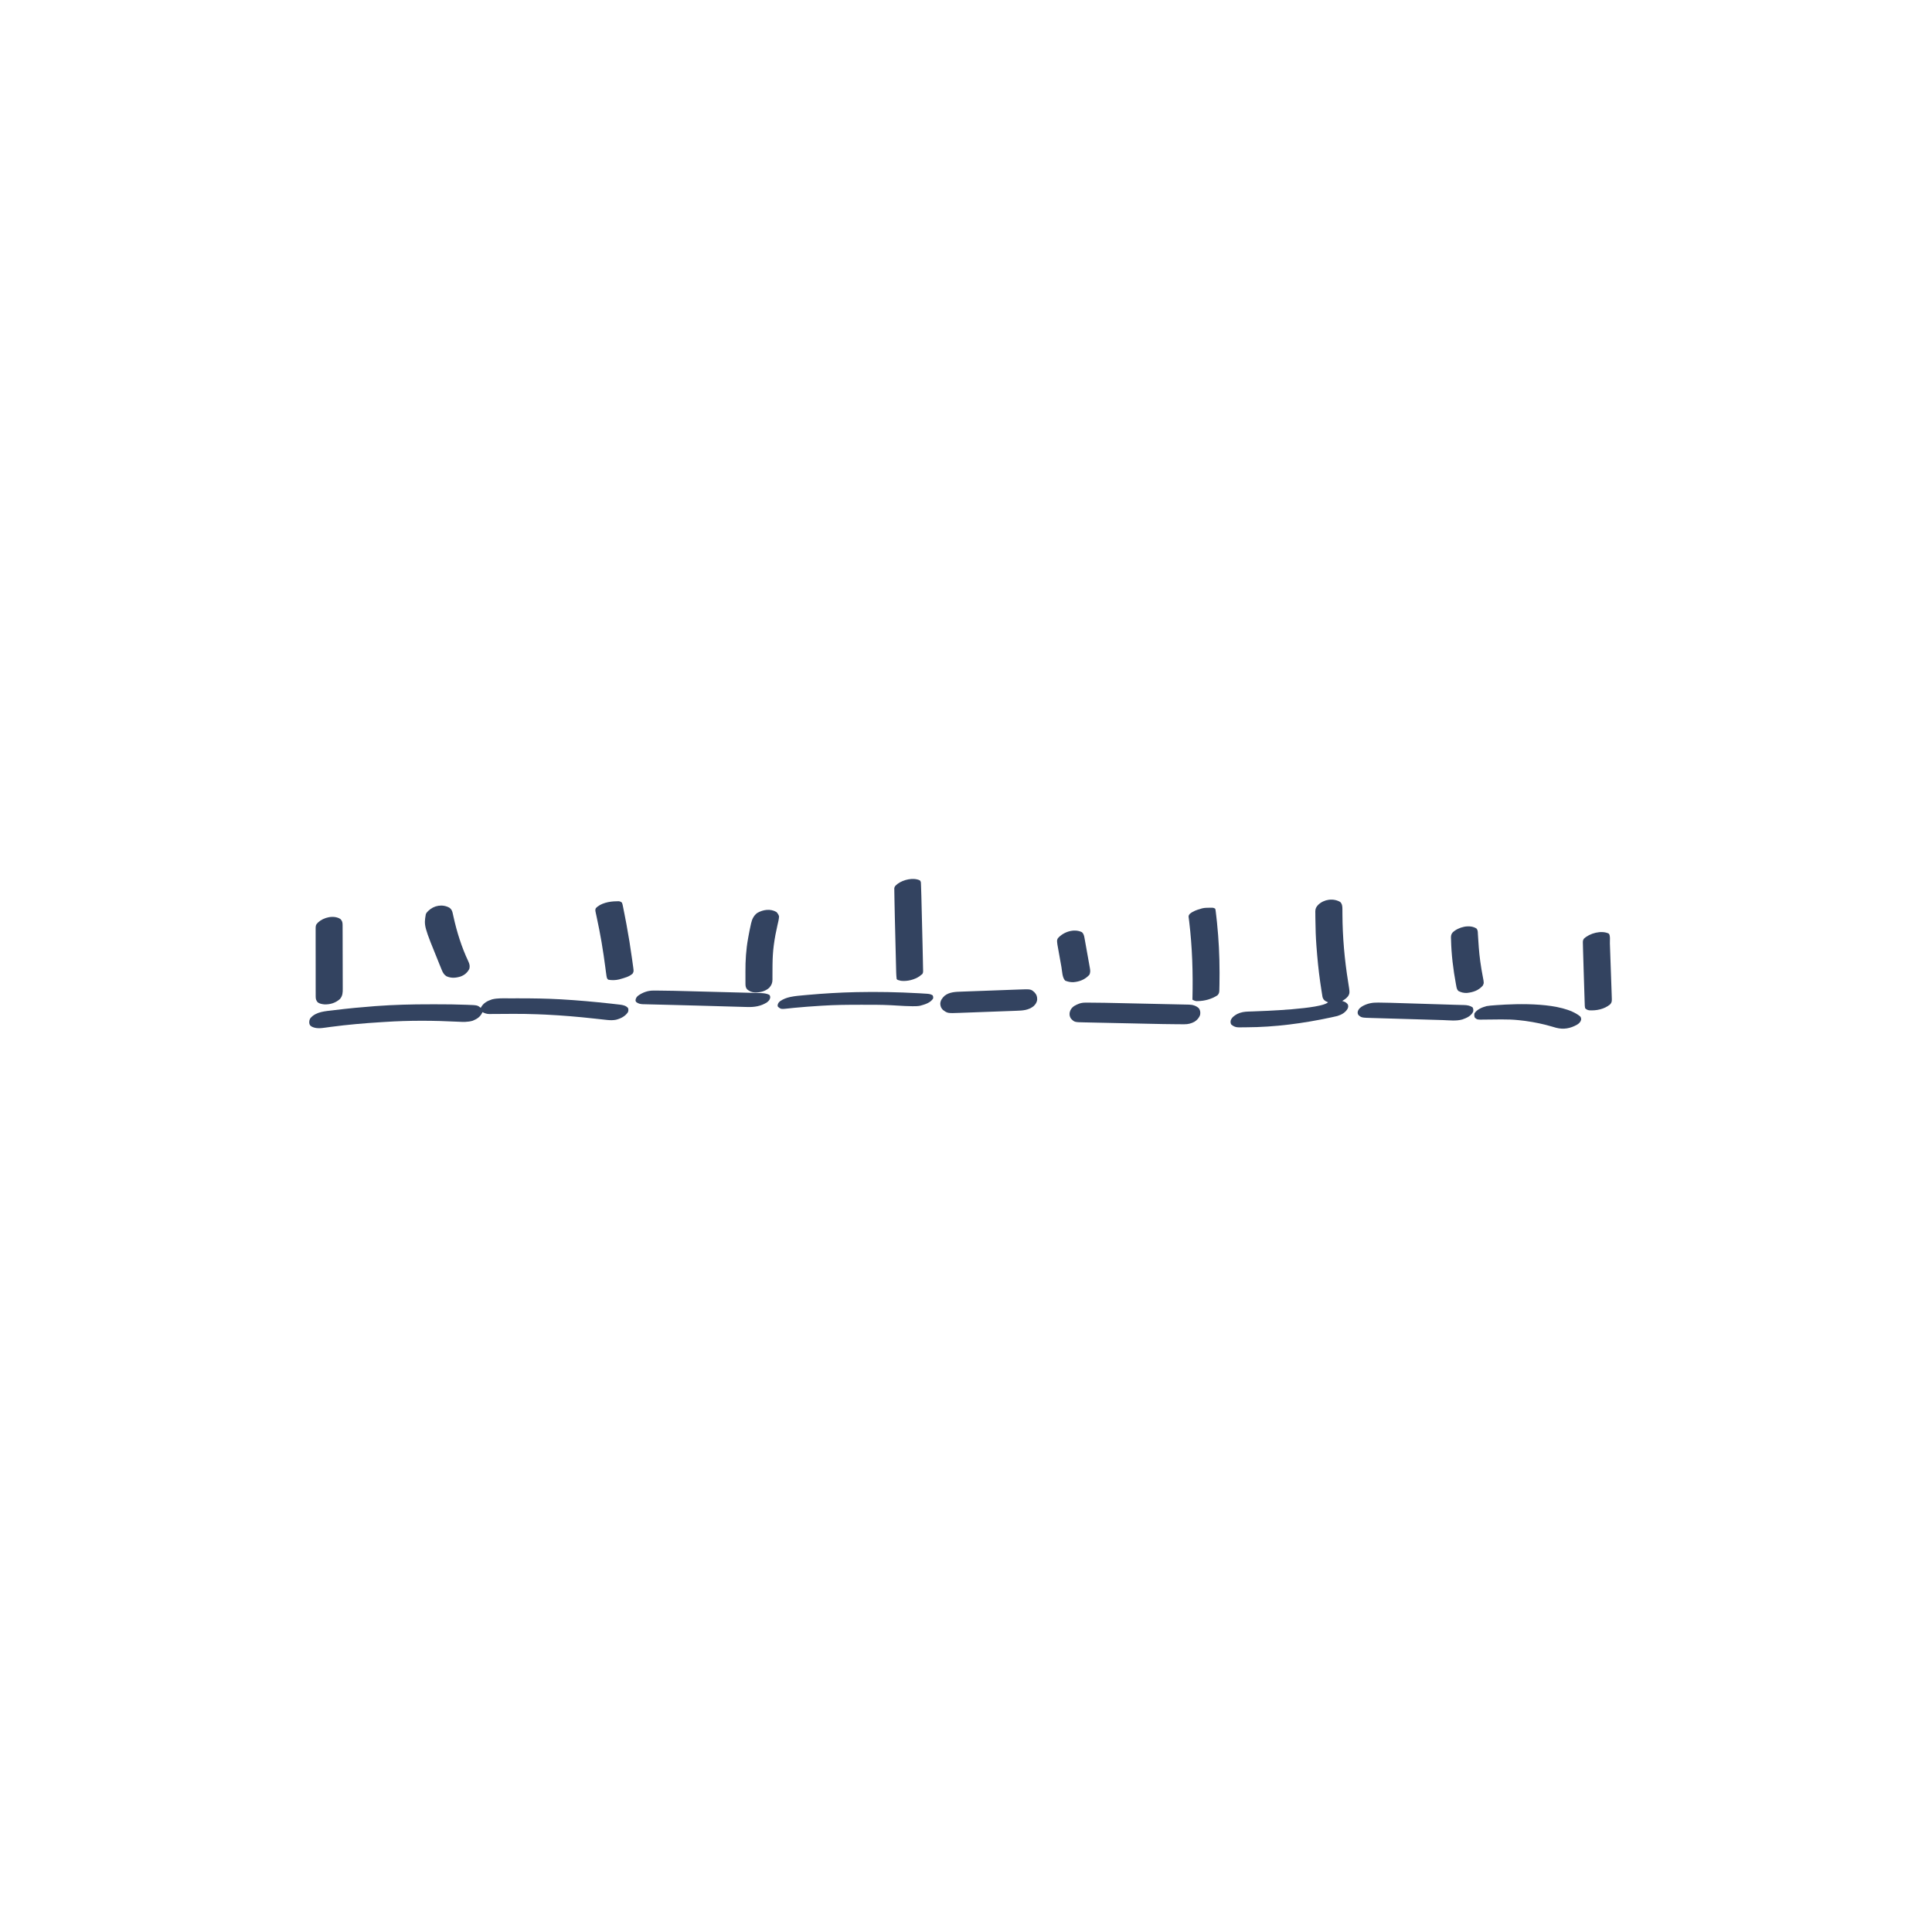
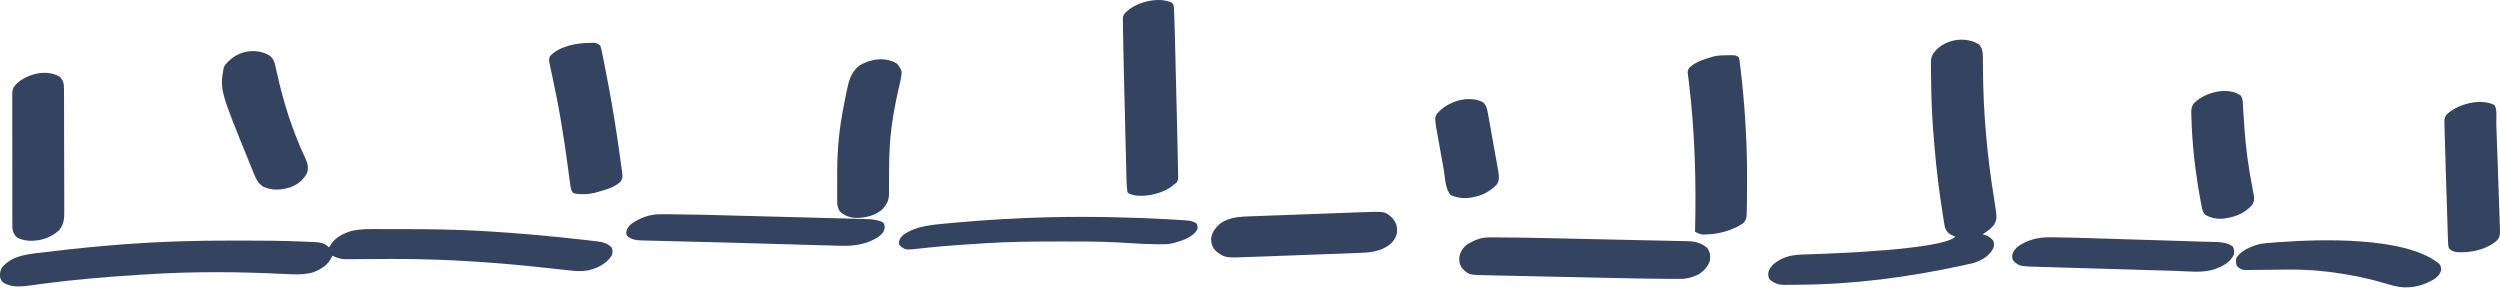
- <svg xmlns="http://www.w3.org/2000/svg" version="1.1" width="4501" height="4501">
+ <svg xmlns="http://www.w3.org/2000/svg" version="1.1" viewBox="720.47 2047.69 3034.62 348.82">
  <path d="M0 0 C1.669 -0.004 3.338 -0.008 5.007 -0.013 C10.358 -0.024 15.708 -0.023 21.059 -0.02 C21.974 -0.019 22.889 -0.019 23.833 -0.019 C55.424 -0.007 86.946 0.397 118.496 2.168 C119.624 2.231 120.752 2.294 121.915 2.359 C160.216 4.537 198.364 8.007 236.496 12.168 C237.435 12.269 238.373 12.371 239.341 12.475 C244.647 13.05 249.947 13.656 255.246 14.293 C256.428 14.427 257.609 14.561 258.827 14.699 C265.964 15.618 272.556 16.872 277.559 22.48 C278.893 26.307 278.685 28.27 277.496 32.168 C271.002 41.993 260.632 47.11 249.484 49.93 C242.492 51.229 236.167 51.139 229.141 50.387 C228.234 50.295 227.328 50.203 226.394 50.109 C217.067 49.154 207.75 48.101 198.432 47.062 C161.344 42.938 124.206 39.83 86.934 37.98 C86.196 37.943 85.457 37.906 84.697 37.868 C78.965 37.588 73.231 37.37 67.496 37.168 C66.288 37.124 65.079 37.08 63.834 37.035 C45.921 36.393 28.03 36.091 10.105 36.176 C9.209 36.18 8.312 36.183 7.388 36.187 C-0.88 36.224 -9.148 36.27 -17.417 36.339 C-22.016 36.377 -26.616 36.4 -31.216 36.414 C-32.939 36.422 -34.663 36.435 -36.387 36.455 C-38.774 36.481 -41.161 36.489 -43.548 36.493 C-44.239 36.505 -44.929 36.517 -45.641 36.53 C-51.583 36.506 -56.227 34.806 -61.504 32.168 C-61.76 32.736 -62.017 33.305 -62.281 33.891 C-67.08 43.568 -74.273 48.002 -84.023 52.125 C-95.712 55.628 -106.673 55.093 -118.711 54.463 C-175.077 51.602 -232.376 51.242 -288.7 54.984 C-291.753 55.184 -294.806 55.372 -297.86 55.559 C-336.816 57.956 -375.744 61.331 -414.445 66.441 C-415.171 66.537 -415.897 66.633 -416.645 66.732 C-419.789 67.151 -422.929 67.587 -426.067 68.051 C-437.491 69.671 -450.197 71.376 -460.504 65.168 C-463.331 62.879 -464.255 61.455 -464.941 57.906 C-465.281 53.282 -464.797 49.863 -462.191 45.98 C-448.94 30.691 -427.171 30.004 -408.504 27.73 C-406.711 27.507 -406.711 27.507 -404.882 27.28 C-374.287 23.48 -343.612 20.588 -312.871 18.266 C-312.074 18.205 -311.277 18.144 -310.456 18.081 C-268.302 14.979 -226.084 13.819 -183.825 13.907 C-178.339 13.919 -172.853 13.912 -167.366 13.9 C-144.861 13.86 -122.384 14.109 -99.895 14.996 C-98.924 15.031 -97.953 15.065 -96.953 15.101 C-73.261 15.971 -73.261 15.971 -65.504 22.168 C-65.236 21.66 -64.968 21.152 -64.691 20.629 C-59.041 10.704 -49.97 5.965 -39.328 2.449 C-26.78 -0.765 -12.873 0.008 0 0 Z " fill="#334360" transform="translate(1185.504,2325.832)" />
  <path d="M0 0 C4.643 4.591 5.073 10.215 5.142 16.406 C5.139 17.383 5.136 18.361 5.133 19.367 C5.153 21.521 5.172 23.674 5.192 25.828 C5.197 26.958 5.202 28.088 5.208 29.253 C5.491 81.905 10.092 134.271 18.491 186.244 C22.616 212.085 22.616 212.085 18.352 219.582 C14.665 224.376 9.833 227.568 4.727 230.707 C5.943 231.099 7.16 231.491 8.414 231.895 C12.482 233.438 15.032 235.195 17.727 238.707 C19.175 242.542 18.873 244.981 17.289 248.645 C12.242 257.67 2.932 262.875 -6.731 265.728 C-10.836 266.736 -14.95 267.649 -19.086 268.52 C-19.856 268.686 -20.626 268.852 -21.42 269.023 C-86.05 282.951 -152.386 291.732 -218.569 292.002 C-220.56 292.014 -222.551 292.035 -224.542 292.064 C-227.479 292.106 -230.415 292.123 -233.352 292.133 C-234.672 292.159 -234.672 292.159 -236.019 292.186 C-243.225 292.161 -248.351 290.202 -253.836 285.52 C-255.62 282.03 -255.711 279.87 -255.062 276.043 C-252.62 268.813 -246.226 264.538 -239.832 260.957 C-231.186 256.733 -222.863 255.576 -213.352 255.312 C-211.298 255.246 -209.244 255.18 -207.19 255.112 C-206.105 255.077 -205.021 255.042 -203.903 255.006 C-178.81 254.175 -44.105 249.538 -28.273 233.707 C-28.805 233.476 -29.336 233.246 -29.883 233.008 C-30.589 232.682 -31.296 232.356 -32.023 232.02 C-32.72 231.706 -33.416 231.393 -34.133 231.07 C-37.972 228.625 -39.956 225.824 -41.199 221.454 C-41.398 220.22 -41.596 218.986 -41.801 217.715 C-41.915 217.03 -42.029 216.345 -42.146 215.639 C-42.518 213.373 -42.865 211.103 -43.211 208.832 C-43.467 207.215 -43.723 205.597 -43.98 203.98 C-44.778 198.894 -45.533 193.802 -46.273 188.707 C-46.389 187.911 -46.505 187.115 -46.625 186.295 C-50.595 158.87 -53.202 131.335 -55.273 103.707 C-55.335 102.896 -55.397 102.086 -55.46 101.25 C-56.938 81.667 -57.538 62.068 -57.734 42.43 C-57.76 40.092 -57.796 37.753 -57.841 35.415 C-57.901 32.13 -57.921 28.848 -57.93 25.562 C-57.954 24.584 -57.979 23.605 -58.004 22.597 C-57.96 15.617 -56.075 11.742 -51.273 6.707 C-37.82 -6.304 -16.145 -9.401 0 0 Z " fill="#334360" transform="translate(3122.273,2101.293)" />
  <path d="M0 0 C2.847 2.847 2.443 5.763 2.595 9.589 C2.632 10.351 2.669 11.112 2.707 11.896 C3.075 19.784 3.295 27.675 3.481 35.569 C3.52 37.145 3.56 38.721 3.599 40.297 C3.705 44.527 3.808 48.758 3.909 52.988 C3.995 56.555 4.083 60.122 4.17 63.688 C4.378 72.132 4.582 80.576 4.784 89.02 C4.991 97.638 5.203 106.255 5.417 114.872 C5.602 122.345 5.785 129.818 5.965 137.29 C6.071 141.72 6.179 146.149 6.29 150.579 C6.51 159.439 6.715 168.298 6.873 177.16 C6.941 181.004 7.019 184.848 7.116 188.692 C7.21 192.457 7.279 196.221 7.33 199.987 C7.353 201.378 7.385 202.77 7.425 204.161 C7.727 214.705 7.727 214.705 5.936 217.895 C4.61 219.244 4.61 219.244 2 221 C0.948 221.99 0.948 221.99 -0.125 223 C-12.246 231.432 -29.327 235.705 -44 234 C-51.838 232.162 -51.838 232.162 -54 230 C-55.21 220.391 -55.254 210.637 -55.481 200.965 C-55.52 199.397 -55.56 197.83 -55.599 196.262 C-55.706 192.036 -55.808 187.809 -55.909 183.582 C-55.995 180.018 -56.082 176.455 -56.17 172.891 C-56.378 164.446 -56.582 156.001 -56.784 147.556 C-56.99 138.949 -57.202 130.342 -57.417 121.735 C-57.603 114.271 -57.785 106.807 -57.965 99.343 C-58.071 94.919 -58.179 90.496 -58.29 86.072 C-58.533 76.336 -58.747 66.6 -58.913 56.862 C-58.971 53.503 -59.04 50.145 -59.116 46.787 C-59.211 42.468 -59.28 38.149 -59.33 33.83 C-59.353 32.2 -59.385 30.57 -59.425 28.941 C-59.48 26.694 -59.503 24.449 -59.518 22.202 C-59.549 20.291 -59.549 20.291 -59.581 18.341 C-58.842 14.094 -57.261 12.718 -54 10 C-53.188 9.29 -52.376 8.579 -51.539 7.848 C-38.301 -1.786 -15.293 -7.185 0 0 Z " fill="#334360" transform="translate(2143,2051)" />
  <path d="M0 0 C0.696 -0.001 1.391 -0.003 2.108 -0.004 C4.444 -0.006 6.779 0 9.115 0.008 C10.352 0.01 10.352 0.01 11.614 0.012 C33.938 0.054 56.255 0.55 78.572 1.043 C82.123 1.122 85.674 1.199 89.226 1.276 C100.386 1.52 111.547 1.766 122.708 2.018 C135.51 2.307 148.313 2.583 161.116 2.85 C171.092 3.059 181.069 3.278 191.045 3.505 C196.974 3.64 202.903 3.77 208.832 3.889 C214.381 4.001 219.929 4.126 225.477 4.261 C227.506 4.308 229.536 4.351 231.566 4.388 C234.342 4.44 237.117 4.509 239.892 4.582 C240.688 4.593 241.485 4.603 242.305 4.614 C250.725 4.876 258.78 7.22 264.995 13.132 C268.345 17.887 268.839 22.491 267.995 28.132 C265.778 35.259 260.889 40.731 254.601 44.609 C246.945 48.631 239.672 50.452 231.035 50.361 C230.276 50.361 229.517 50.361 228.735 50.361 C226.216 50.357 223.696 50.337 221.176 50.317 C219.357 50.309 217.538 50.301 215.718 50.294 C192.84 50.177 169.965 49.677 147.093 49.179 C144.736 49.129 142.38 49.078 140.023 49.027 C128.988 48.79 117.953 48.548 106.917 48.3 C94.27 48.016 81.623 47.749 68.975 47.494 C59.109 47.294 49.244 47.079 39.38 46.854 C33.52 46.72 27.661 46.593 21.802 46.481 C16.32 46.376 10.839 46.253 5.359 46.117 C3.356 46.07 1.352 46.03 -0.652 45.996 C-24.802 45.584 -24.802 45.584 -33.005 37.132 C-36.004 32.581 -36.72 28.481 -36.005 23.132 C-34.616 16.59 -31.363 12.074 -26.005 8.132 C-17.362 3.149 -10.088 0.009 0 0 Z " fill="#334360" transform="translate(2528.005,2335.868)" />
  <path d="M0 0 C0.834 -0.009 1.667 -0.019 2.526 -0.029 C3.716 -0.022 3.716 -0.022 4.93 -0.016 C5.641 -0.013 6.352 -0.011 7.085 -0.009 C9.583 0.308 11.074 0.768 13.125 2.25 C13.883 4.517 13.883 4.517 14.25 7.426 C14.397 8.54 14.544 9.654 14.696 10.802 C14.837 12.043 14.979 13.284 15.125 14.562 C15.287 15.891 15.45 17.22 15.613 18.548 C16.159 23.111 16.649 27.679 17.125 32.25 C17.212 33.087 17.299 33.924 17.389 34.786 C21.348 73.189 23.294 111.458 23.312 150.062 C23.314 151.26 23.315 152.457 23.316 153.691 C23.315 161.545 23.25 169.397 23.125 177.25 C23.111 178.318 23.096 179.385 23.082 180.485 C23.032 183.537 22.953 186.586 22.863 189.637 C22.843 190.991 22.843 190.991 22.823 192.373 C22.628 197.568 22.08 200.513 18.125 204.25 C5.022 212.711 -11.431 217.294 -26.938 217.5 C-28.687 217.539 -28.687 217.539 -30.473 217.578 C-34.241 217.215 -36.561 216.009 -39.875 214.25 C-39.86 213.65 -39.846 213.05 -39.83 212.431 C-38.364 152.023 -40.145 92.706 -47.35 32.673 C-47.435 31.947 -47.52 31.222 -47.608 30.474 C-47.796 28.91 -47.996 27.347 -48.205 25.785 C-48.307 24.984 -48.409 24.184 -48.514 23.359 C-48.61 22.638 -48.707 21.918 -48.806 21.176 C-48.916 18.1 -47.845 16.534 -45.875 14.25 C-38.335 7.849 -29.222 4.888 -19.875 2.25 C-19.046 2.002 -18.217 1.755 -17.363 1.5 C-11.641 0.062 -5.869 0.051 0 0 Z " fill="#334360" transform="translate(2817.875,2114.75)" />
  <path d="M0 0 C4.617 4.617 5.125 8.328 5.147 14.685 C5.151 15.368 5.155 16.051 5.158 16.754 C5.169 19.048 5.173 21.342 5.177 23.635 C5.183 25.278 5.19 26.921 5.197 28.563 C5.218 33.963 5.228 39.362 5.238 44.762 C5.242 46.621 5.246 48.48 5.251 50.34 C5.27 59.076 5.284 67.812 5.292 76.549 C5.302 86.629 5.328 96.71 5.369 106.791 C5.399 114.584 5.414 122.378 5.417 130.172 C5.419 134.826 5.428 139.479 5.453 144.133 C5.477 148.514 5.481 152.894 5.471 157.275 C5.47 158.879 5.477 160.483 5.49 162.088 C5.568 171.649 5.363 178.696 -0.938 186.355 C-11.292 195.553 -23.865 199.514 -37.625 198.875 C-43.135 198.305 -48.484 197.385 -53 194 C-56.568 189.488 -57.502 186.523 -57.515 180.803 C-57.522 180.101 -57.529 179.399 -57.536 178.676 C-57.554 176.336 -57.544 173.997 -57.533 171.657 C-57.541 169.974 -57.549 168.292 -57.56 166.609 C-57.582 162.047 -57.579 157.485 -57.57 152.923 C-57.565 149.111 -57.572 145.299 -57.58 141.487 C-57.597 132.492 -57.593 123.496 -57.576 114.5 C-57.559 105.229 -57.575 95.958 -57.608 86.686 C-57.634 78.718 -57.642 70.75 -57.633 62.782 C-57.628 58.027 -57.63 53.272 -57.651 48.516 C-57.669 44.043 -57.663 39.57 -57.639 35.096 C-57.634 33.458 -57.637 31.82 -57.65 30.181 C-57.764 14.119 -57.764 14.119 -52 8 C-39.417 -3.758 -15.369 -9.844 0 0 Z " fill="#334360" transform="translate(793,2141)" />
  <path d="M0 0 C2.836 3.087 5.093 6.212 6.125 10.312 C5.718 17.39 3.858 24.266 2.286 31.16 C-1.031 45.796 -3.929 60.423 -5.875 75.312 C-6.091 76.913 -6.091 76.913 -6.312 78.546 C-8.198 93.111 -8.955 107.517 -9.105 122.195 C-9.12 123.514 -9.135 124.832 -9.15 126.19 C-9.206 131.567 -9.258 136.943 -9.243 142.32 C-9.233 146.13 -9.252 149.94 -9.273 153.75 C-9.26 154.898 -9.246 156.046 -9.233 157.228 C-9.311 165.603 -11.386 170.127 -16.656 176.449 C-25.876 184.768 -37.819 187.689 -50 187.523 C-57.325 186.986 -62.985 184.86 -68.5 180.008 C-71.609 176.174 -72.128 172.271 -72.15 167.454 C-72.159 166.293 -72.169 165.132 -72.179 163.936 C-72.178 162.681 -72.177 161.426 -72.176 160.133 C-72.18 158.815 -72.184 157.497 -72.189 156.14 C-72.196 153.334 -72.196 150.528 -72.191 147.722 C-72.186 144.912 -72.193 142.103 -72.211 139.293 C-72.382 113.124 -70.773 87.295 -66.062 61.5 C-65.804 60.043 -65.546 58.585 -65.288 57.128 C-63.634 47.919 -61.797 38.754 -59.75 29.625 C-59.521 28.587 -59.292 27.549 -59.055 26.479 C-56.694 16.432 -53.158 8.781 -44.875 2.312 C-31.304 -5.594 -14.039 -8.24 0 0 Z " fill="#334360" transform="translate(1808.875,2124.688)" />
  <path d="M0 0 C0.742 -0.021 1.484 -0.041 2.248 -0.062 C2.972 -0.068 3.696 -0.073 4.441 -0.078 C5.089 -0.087 5.737 -0.097 6.405 -0.106 C9.486 0.434 11.029 1.201 13.438 3.25 C14.674 6.145 15.214 9.131 15.797 12.215 C15.987 13.133 16.178 14.052 16.374 14.998 C17.001 18.057 17.595 21.122 18.188 24.188 C18.621 26.359 19.055 28.531 19.49 30.702 C20.847 37.543 22.15 44.395 23.438 51.25 C23.639 52.321 23.841 53.391 24.049 54.494 C28.982 80.774 33.165 107.159 36.848 133.64 C37.123 135.613 37.404 137.585 37.685 139.558 C38.205 143.232 38.705 146.908 39.199 150.586 C39.356 151.68 39.513 152.775 39.674 153.902 C40.899 163.349 40.899 163.349 38.438 168.25 C30.821 175.625 19.378 178.409 9.438 181.25 C8.496 181.519 7.555 181.789 6.586 182.066 C-1.286 183.949 -10.46 184.295 -18.387 182.672 C-21.556 180.601 -21.805 177.774 -22.562 174.25 C-23.126 170.935 -23.555 167.609 -23.973 164.273 C-24.238 162.248 -24.503 160.222 -24.769 158.197 C-24.908 157.129 -25.046 156.06 -25.189 154.96 C-27.738 135.458 -30.586 116.016 -33.875 96.625 C-34.059 95.542 -34.242 94.459 -34.431 93.343 C-37.689 74.276 -41.47 55.323 -45.552 36.416 C-45.761 35.43 -45.971 34.444 -46.186 33.429 C-46.576 31.595 -46.974 29.764 -47.381 27.934 C-48.986 20.341 -48.986 20.341 -47.562 16.25 C-36.704 4.172 -15.448 0.108 0 0 Z " fill="#334360" transform="translate(1435.562,2099.75)" />
  <path d="M0 0 C4.017 4.017 2.394 17.431 2.573 22.709 C2.622 24.084 2.671 25.46 2.721 26.836 C2.854 30.553 2.983 34.27 3.111 37.987 C3.246 41.889 3.385 45.791 3.523 49.693 C3.755 56.246 3.984 62.798 4.212 69.351 C4.474 76.909 4.74 84.468 5.008 92.026 C5.294 100.096 5.577 108.166 5.86 116.236 C5.941 118.551 6.023 120.866 6.105 123.18 C6.233 126.829 6.36 130.477 6.486 134.126 C6.554 136.091 6.624 138.056 6.694 140.021 C6.808 143.347 6.91 146.673 7 150 C7.038 151.357 7.038 151.357 7.078 152.742 C7.168 158.216 6.763 160.87 3 165 C-10.263 176.148 -29.024 179.858 -45.914 178.715 C-50.031 177.761 -51.901 176.965 -55 174 C-56.045 169.775 -56.052 165.548 -56.14 161.211 C-56.19 159.898 -56.239 158.585 -56.291 157.233 C-56.426 153.629 -56.525 150.025 -56.618 146.42 C-56.722 142.628 -56.858 138.837 -56.99 135.046 C-57.209 128.662 -57.406 122.277 -57.589 115.892 C-57.844 106.959 -58.136 98.027 -58.436 89.096 C-58.988 72.57 -59.537 56.043 -59.916 39.511 C-59.971 37.229 -60.032 34.948 -60.101 32.666 C-60.189 29.713 -60.251 26.76 -60.305 23.806 C-60.335 22.969 -60.366 22.133 -60.397 21.27 C-60.438 17.462 -60.188 15.294 -58.111 12.051 C-44.795 -0.886 -17.167 -8.415 0 0 Z " fill="#334360" transform="translate(3748,2175)" />
  <path d="M0 0 C4.888 3.841 6.245 7.532 7.5 13.5 C7.842 15.032 8.185 16.564 8.529 18.096 C8.707 18.904 8.884 19.713 9.068 20.545 C16.987 56.303 27.948 91.498 43.629 124.659 C46.44 130.798 47.847 135.621 45.996 142.348 C41.372 151.151 34.939 156.581 25.625 160.062 C14.241 163.506 3.662 164.393 -7.34 159.391 C-12.717 155.881 -15.446 151.519 -17.793 145.684 C-18.092 144.968 -18.39 144.253 -18.698 143.515 C-19.667 141.182 -20.616 138.842 -21.562 136.5 C-22.233 134.863 -22.903 133.226 -23.573 131.588 C-60.017 42.093 -60.017 42.093 -55.375 15.062 C-53.938 11.688 -53.938 11.688 -51.375 9.062 C-50.765 8.419 -50.156 7.776 -49.527 7.113 C-36.358 -5.817 -16.133 -9.261 0 0 Z " fill="#334360" transform="translate(1047.375,2114.938)" />
  <path d="M0 0 C5.016 5.557 6.284 9.681 6.195 17.145 C5.47 23.373 2.188 28.103 -2.332 32.312 C-14.28 41.622 -27.339 42.352 -41.945 42.856 C-43.521 42.917 -45.097 42.978 -46.674 43.039 C-50.93 43.204 -55.186 43.358 -59.443 43.51 C-63.916 43.671 -68.389 43.84 -72.861 44.008 C-80.374 44.288 -87.886 44.562 -95.399 44.832 C-104.056 45.143 -112.713 45.465 -121.369 45.793 C-129.728 46.11 -138.088 46.418 -146.447 46.722 C-149.989 46.851 -153.532 46.984 -157.074 47.118 C-161.256 47.277 -165.438 47.428 -169.62 47.574 C-171.145 47.628 -172.67 47.685 -174.195 47.744 C-202.59 48.847 -202.59 48.847 -213.52 40.75 C-217.617 36.555 -219.272 32.429 -219.582 26.625 C-219.247 18.711 -215.095 13.192 -209.477 7.887 C-198.12 -0.997 -184.005 -1.26 -170.221 -1.731 C-168.631 -1.792 -167.042 -1.853 -165.452 -1.914 C-161.161 -2.079 -156.87 -2.233 -152.578 -2.385 C-148.071 -2.546 -143.564 -2.715 -139.057 -2.883 C-131.489 -3.163 -123.921 -3.437 -116.353 -3.707 C-107.626 -4.018 -98.898 -4.34 -90.171 -4.668 C-81.749 -4.984 -73.327 -5.292 -64.904 -5.597 C-61.332 -5.727 -57.761 -5.859 -54.189 -5.993 C-49.976 -6.151 -45.763 -6.303 -41.549 -6.449 C-40.011 -6.503 -38.472 -6.56 -36.933 -6.619 C-8.534 -7.71 -8.534 -7.71 0 0 Z " fill="#334360" transform="translate(2410.145,2311.938)" />
  <path d="M0 0 C0.725 0.04 1.45 0.08 2.196 0.121 C6.57 0.365 10.942 0.64 15.312 0.938 C16.85 1.031 16.85 1.031 18.418 1.127 C23.539 1.514 27.639 2.026 32 5 C33.188 8.312 33.188 8.312 33 12 C26.895 22.315 13.894 25.962 3 29 C-2.365 30.189 -7.655 30.192 -13.125 30.188 C-14.151 30.187 -15.178 30.187 -16.235 30.187 C-27.219 30.111 -38.169 29.481 -49.129 28.8 C-53.752 28.513 -58.375 28.248 -63 28 C-63.87 27.953 -64.74 27.907 -65.637 27.859 C-87.787 26.726 -109.952 26.799 -132.125 26.812 C-133.113 26.813 -134.101 26.813 -135.119 26.813 C-165.455 26.824 -195.717 27.024 -226 29 C-227.089 29.07 -228.177 29.14 -229.299 29.213 C-249.873 30.549 -270.464 31.898 -290.98 33.961 C-291.711 34.034 -292.442 34.108 -293.195 34.183 C-296.403 34.51 -299.608 34.854 -302.811 35.224 C-321.423 37.262 -321.423 37.262 -328 32 C-329 31 -329 31 -329.438 28.375 C-328.794 23.413 -326.831 21.136 -323 18 C-316.129 13.568 -309.024 10.696 -301.062 8.953 C-300.295 8.785 -299.528 8.617 -298.738 8.444 C-288.022 6.235 -277.134 5.39 -266.25 4.438 C-263.92 4.226 -261.591 4.014 -259.261 3.802 C-222.413 0.496 -185.488 -1.726 -148.5 -2.562 C-147.131 -2.594 -147.131 -2.594 -145.735 -2.626 C-97.127 -3.712 -48.543 -2.705 0 0 Z " fill="#334360" transform="translate(2141,2314)" />
  <path d="M0 0 C0.731 -0.001 1.462 -0.001 2.216 -0.002 C4.653 -0 7.089 0.017 9.526 0.036 C11.295 0.044 13.064 0.051 14.833 0.058 C37.055 0.177 59.271 0.789 81.485 1.385 C86.394 1.516 91.304 1.644 96.213 1.772 C107.783 2.074 119.353 2.381 130.923 2.693 C142.818 3.012 154.713 3.322 166.609 3.626 C176.898 3.89 187.188 4.161 197.478 4.437 C203.592 4.6 209.706 4.762 215.82 4.916 C221.542 5.061 227.263 5.215 232.984 5.374 C235.076 5.431 237.169 5.485 239.261 5.536 C242.124 5.606 244.986 5.687 247.849 5.771 C249.077 5.797 249.077 5.797 250.331 5.824 C257.261 6.045 264.232 6.723 270.512 9.801 C272.485 12.456 272.716 13.28 272.699 16.489 C271.765 21.614 269.161 24.217 265.164 27.387 C251.133 36.536 235.31 38.832 218.891 38.26 C217.512 38.224 216.133 38.19 214.754 38.157 C211.03 38.065 207.306 37.951 203.582 37.834 C199.59 37.712 195.597 37.61 191.604 37.505 C183.898 37.3 176.193 37.078 168.487 36.849 C159.611 36.586 150.733 36.339 141.856 36.094 C130.251 35.774 118.645 35.45 107.04 35.114 C86.867 34.531 66.695 33.983 46.52 33.494 C39.103 33.313 31.687 33.124 24.27 32.935 C18.604 32.79 12.938 32.65 7.271 32.52 C2.056 32.4 -3.158 32.267 -8.372 32.123 C-10.241 32.074 -12.109 32.029 -13.978 31.99 C-16.495 31.937 -19.012 31.866 -21.529 31.791 C-22.245 31.78 -22.961 31.769 -23.699 31.758 C-29.325 31.562 -34.976 30.503 -39.378 26.811 C-40.676 25.239 -40.676 25.239 -41.113 22.426 C-40.453 17.617 -38.566 14.809 -34.828 11.704 C-24.6 4.446 -12.562 -0.025 0 0 Z " fill="#334360" transform="translate(1521.676,2307.761)" />
  <path d="M0 0 C2.938 3.996 2.711 8.122 2.959 12.972 C3.028 14.018 3.098 15.064 3.169 16.141 C3.318 18.392 3.459 20.644 3.594 22.897 C3.952 28.831 4.378 34.761 4.806 40.691 C4.892 41.878 4.977 43.064 5.064 44.287 C5.825 54.584 6.916 64.812 8.306 75.042 C8.41 75.805 8.513 76.567 8.619 77.353 C10.198 88.87 12.104 100.326 14.345 111.734 C17.24 126.745 17.24 126.745 14.306 132.73 C4.519 144.023 -8.203 148.311 -22.893 149.828 C-30.018 150.085 -36.547 148.55 -42.768 145.066 C-46.294 141.301 -46.731 137.401 -47.631 132.417 C-47.833 131.373 -48.034 130.329 -48.242 129.254 C-54.626 95.161 -58.85 60.29 -59.631 25.605 C-59.685 24.547 -59.739 23.49 -59.795 22.4 C-59.891 16.912 -59.594 13.343 -56.022 9.027 C-42.983 -3.72 -15.959 -10.914 0 0 Z " fill="#334360" transform="translate(3440.131,2163.458)" />
  <path d="M0 0 C1.401 0.013 2.802 0.025 4.203 0.036 C20.611 0.195 37.014 0.71 53.413 1.23 C57.87 1.371 62.328 1.506 66.785 1.641 C74.253 1.869 81.72 2.101 89.188 2.335 C99.631 2.662 110.073 2.983 120.516 3.302 C127.862 3.527 135.207 3.754 142.553 3.981 C144.304 4.035 146.055 4.089 147.806 4.143 C150.345 4.221 152.885 4.299 155.425 4.378 C156.241 4.403 157.058 4.429 157.899 4.455 C164.071 4.647 170.242 4.849 176.413 5.054 C181.107 5.208 185.801 5.333 190.496 5.445 C192.827 5.51 195.157 5.575 197.488 5.641 C198.509 5.659 199.531 5.677 200.583 5.695 C207.723 5.915 214.214 6.954 220.269 10.941 C222.377 14.333 222.424 17.435 221.707 21.254 C216.605 31.458 207.008 35.596 196.707 39.254 C182.338 43.427 165.722 41.173 150.911 40.735 C148.966 40.679 147.021 40.623 145.076 40.567 C139.838 40.416 134.601 40.263 129.364 40.108 C126.085 40.011 122.806 39.915 119.527 39.818 C109.248 39.516 98.968 39.212 88.688 38.905 C76.858 38.552 65.027 38.206 53.196 37.866 C44.02 37.602 34.845 37.331 25.669 37.056 C20.201 36.892 14.733 36.731 9.265 36.576 C4.127 36.431 -1.012 36.278 -6.15 36.118 C-8.029 36.061 -9.907 36.007 -11.786 35.956 C-38.225 35.235 -38.225 35.235 -45.293 29.254 C-47.502 25.941 -47.65 24.313 -46.997 20.433 C-44.945 14.075 -40.051 10.419 -34.333 7.352 C-23.009 1.591 -12.689 -0.209 0 0 Z " fill="#334360" transform="translate(3210.293,2335.746)" />
  <path d="M0 0 C2.06 2.581 2.436 4.664 2.211 7.949 C0.892 13.147 -2.627 16.401 -7.089 19.187 C-22.553 28.004 -38.384 31.043 -55.855 26.547 C-59.469 25.544 -63.066 24.495 -66.663 23.437 C-86.206 17.697 -106.163 13.612 -126.332 10.777 C-127.378 10.63 -128.424 10.483 -129.502 10.331 C-133.107 9.862 -136.716 9.466 -140.332 9.09 C-141.139 9.001 -141.945 8.913 -142.777 8.822 C-156.366 7.373 -169.845 6.941 -183.496 7.035 C-184.286 7.04 -185.075 7.046 -185.889 7.051 C-193.256 7.104 -200.622 7.183 -207.988 7.282 C-212.07 7.335 -216.151 7.369 -220.232 7.391 C-221.767 7.404 -223.302 7.424 -224.837 7.452 C-239.664 7.72 -239.664 7.72 -245.332 3.09 C-246.954 -0.154 -246.884 -3.404 -246.332 -6.91 C-240.712 -16.277 -228.438 -21.116 -218.332 -23.91 C-212.052 -25.062 -205.694 -25.477 -199.332 -25.91 C-197.94 -26.022 -196.548 -26.134 -195.156 -26.246 C-145.98 -29.814 -41.111 -33.674 0 0 Z " fill="#334360" transform="translate(3681.332,2367.91)" />
  <path d="M0 0 C4.52 3.783 5.402 8.99 6.362 14.531 C6.585 15.744 6.585 15.744 6.812 16.982 C7.298 19.646 7.768 22.313 8.238 24.98 C8.572 26.84 8.907 28.699 9.242 30.559 C9.941 34.453 10.632 38.348 11.319 42.245 C12.198 47.229 13.096 52.21 13.999 57.191 C14.693 61.029 15.377 64.87 16.058 68.711 C16.385 70.547 16.715 72.384 17.048 74.22 C17.514 76.79 17.965 79.363 18.413 81.937 C18.552 82.689 18.691 83.442 18.835 84.217 C19.744 89.568 20.172 94.777 17.281 99.621 C7.393 110.388 -5.261 115.409 -19.75 116.551 C-26.491 116.738 -32.513 115.528 -38.746 112.988 C-45.753 105.981 -45.792 91.15 -47.508 81.504 C-47.795 79.904 -48.082 78.303 -48.369 76.703 C-48.966 73.372 -49.56 70.04 -50.152 66.708 C-50.907 62.455 -51.673 58.204 -52.442 53.953 C-53.036 50.657 -53.624 47.361 -54.21 44.064 C-54.489 42.496 -54.771 40.929 -55.055 39.362 C-55.452 37.17 -55.84 34.976 -56.225 32.782 C-56.447 31.539 -56.669 30.296 -56.898 29.016 C-58.191 19.037 -58.191 19.037 -55.871 14.301 C-43.367 -0.391 -18.401 -9.033 0 0 Z " fill="#334360" transform="translate(2520.371,2171.637)" />
</svg>
